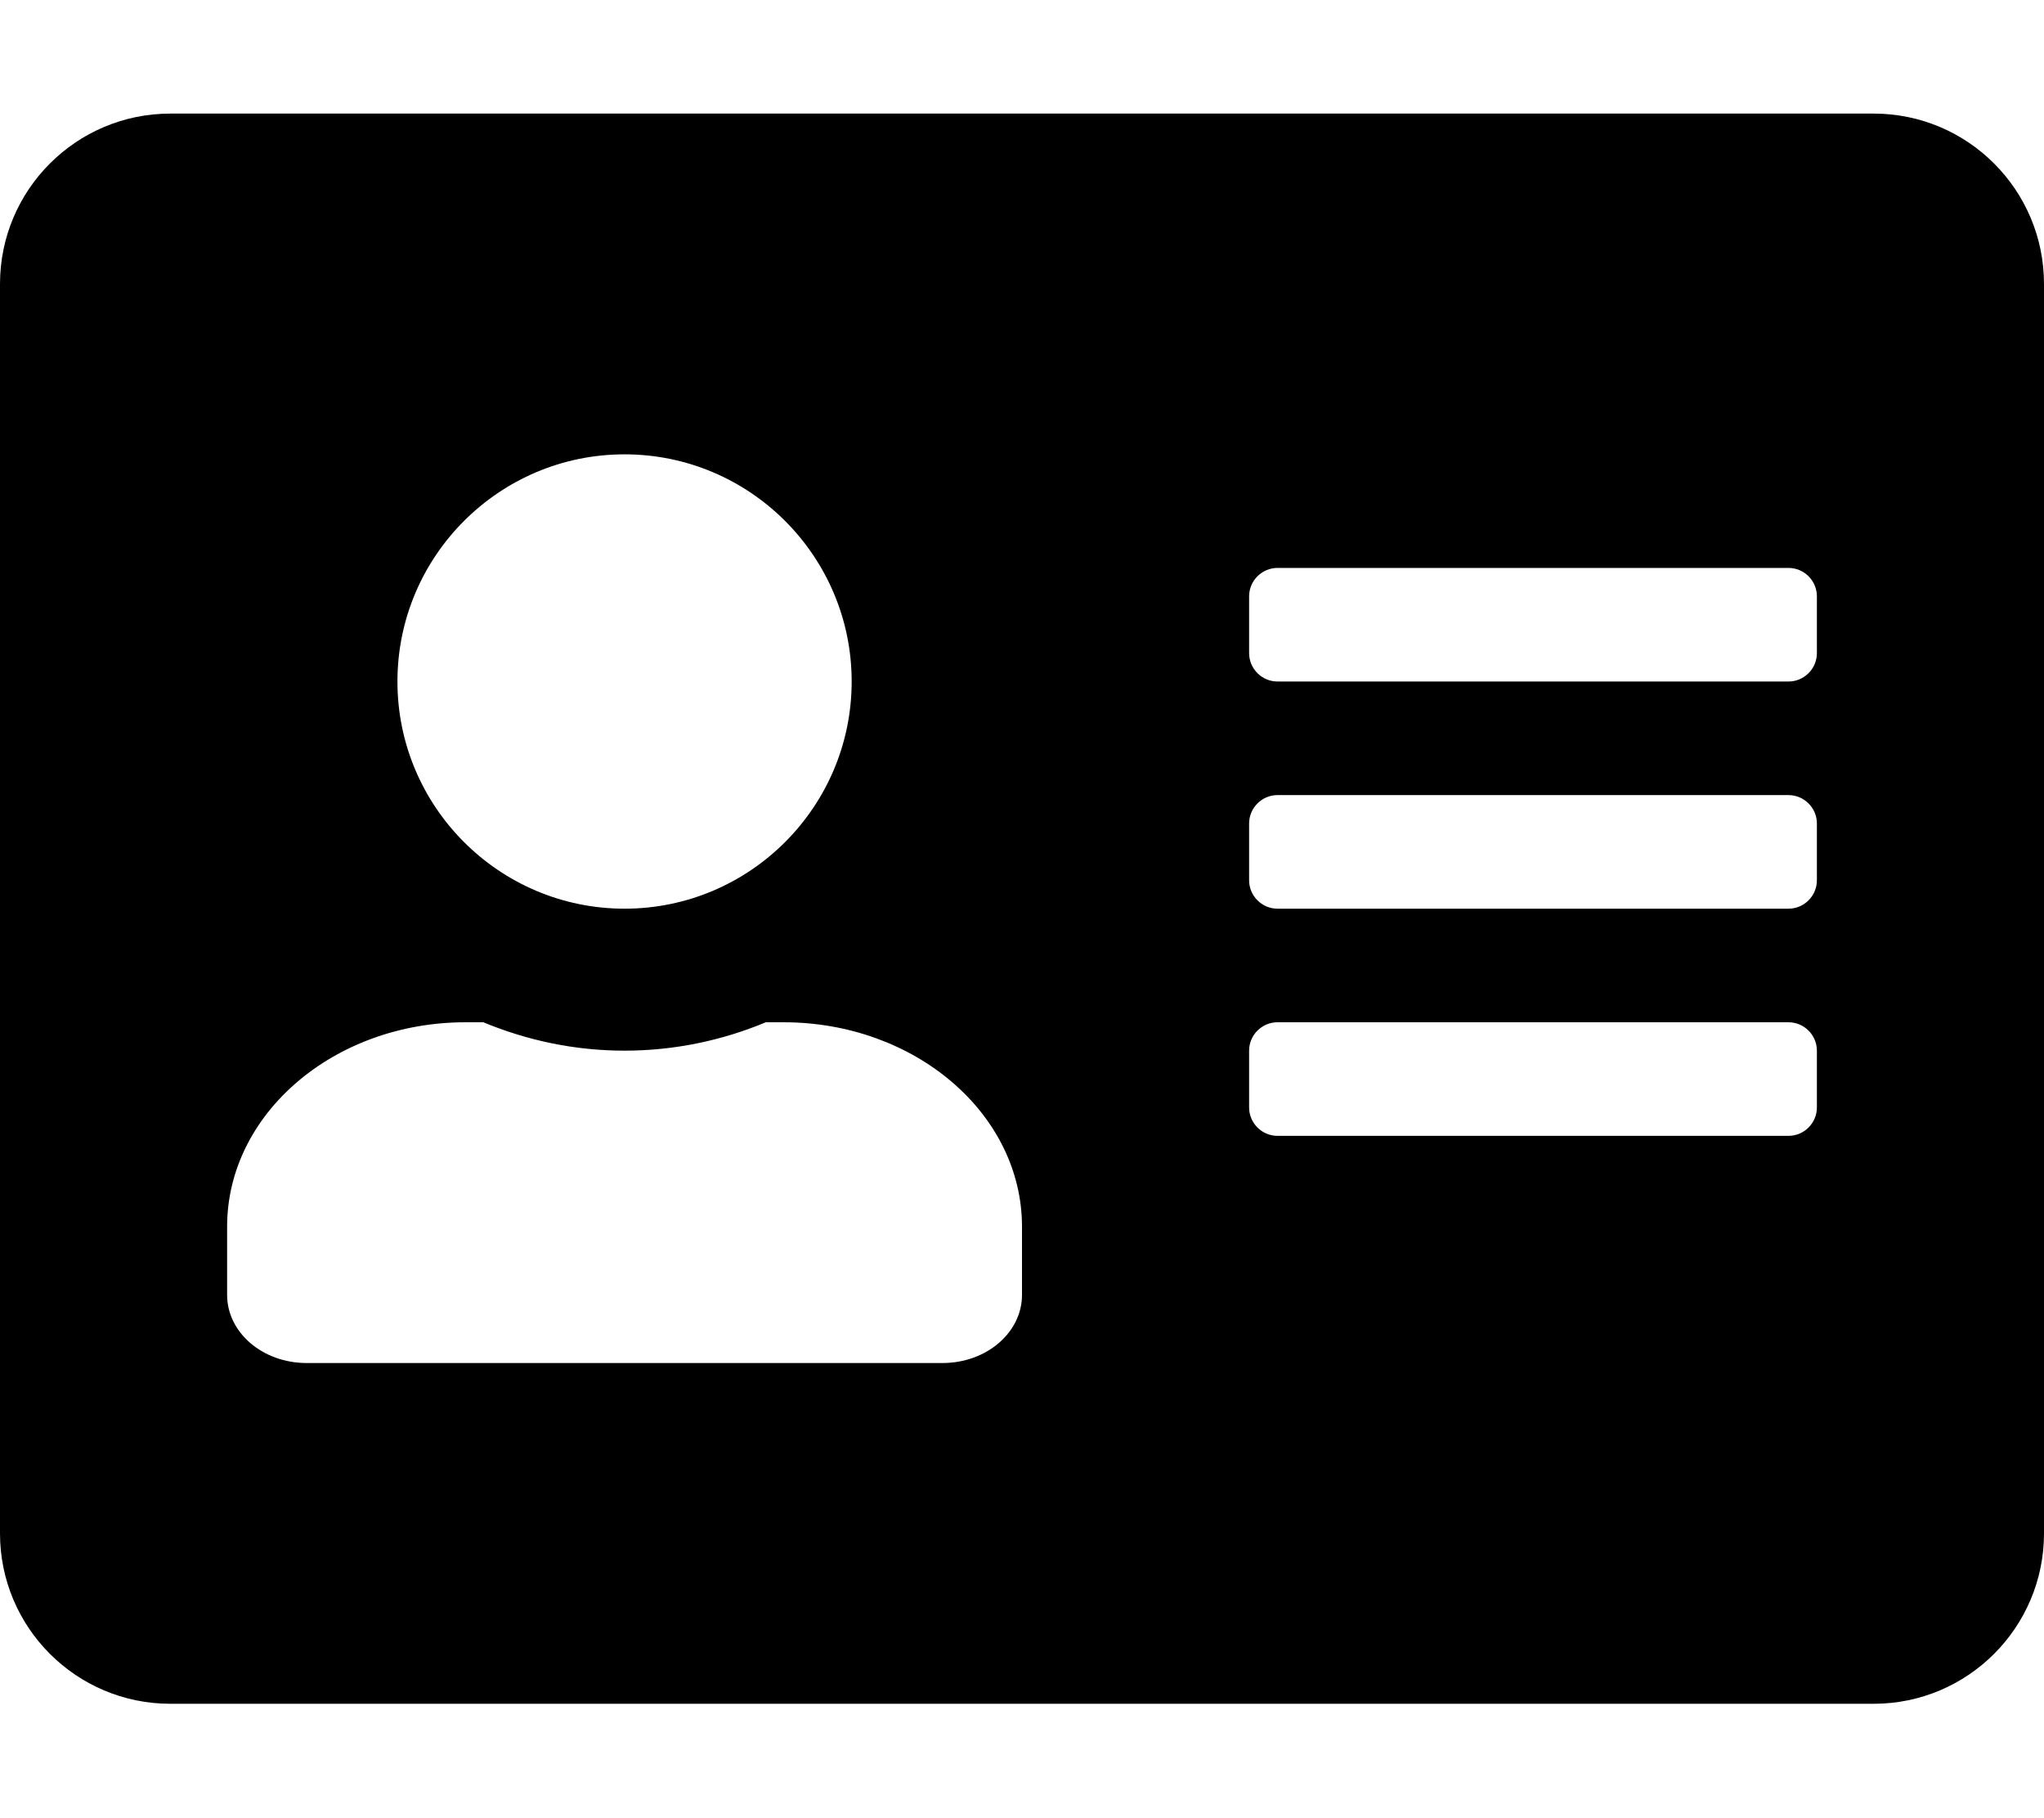
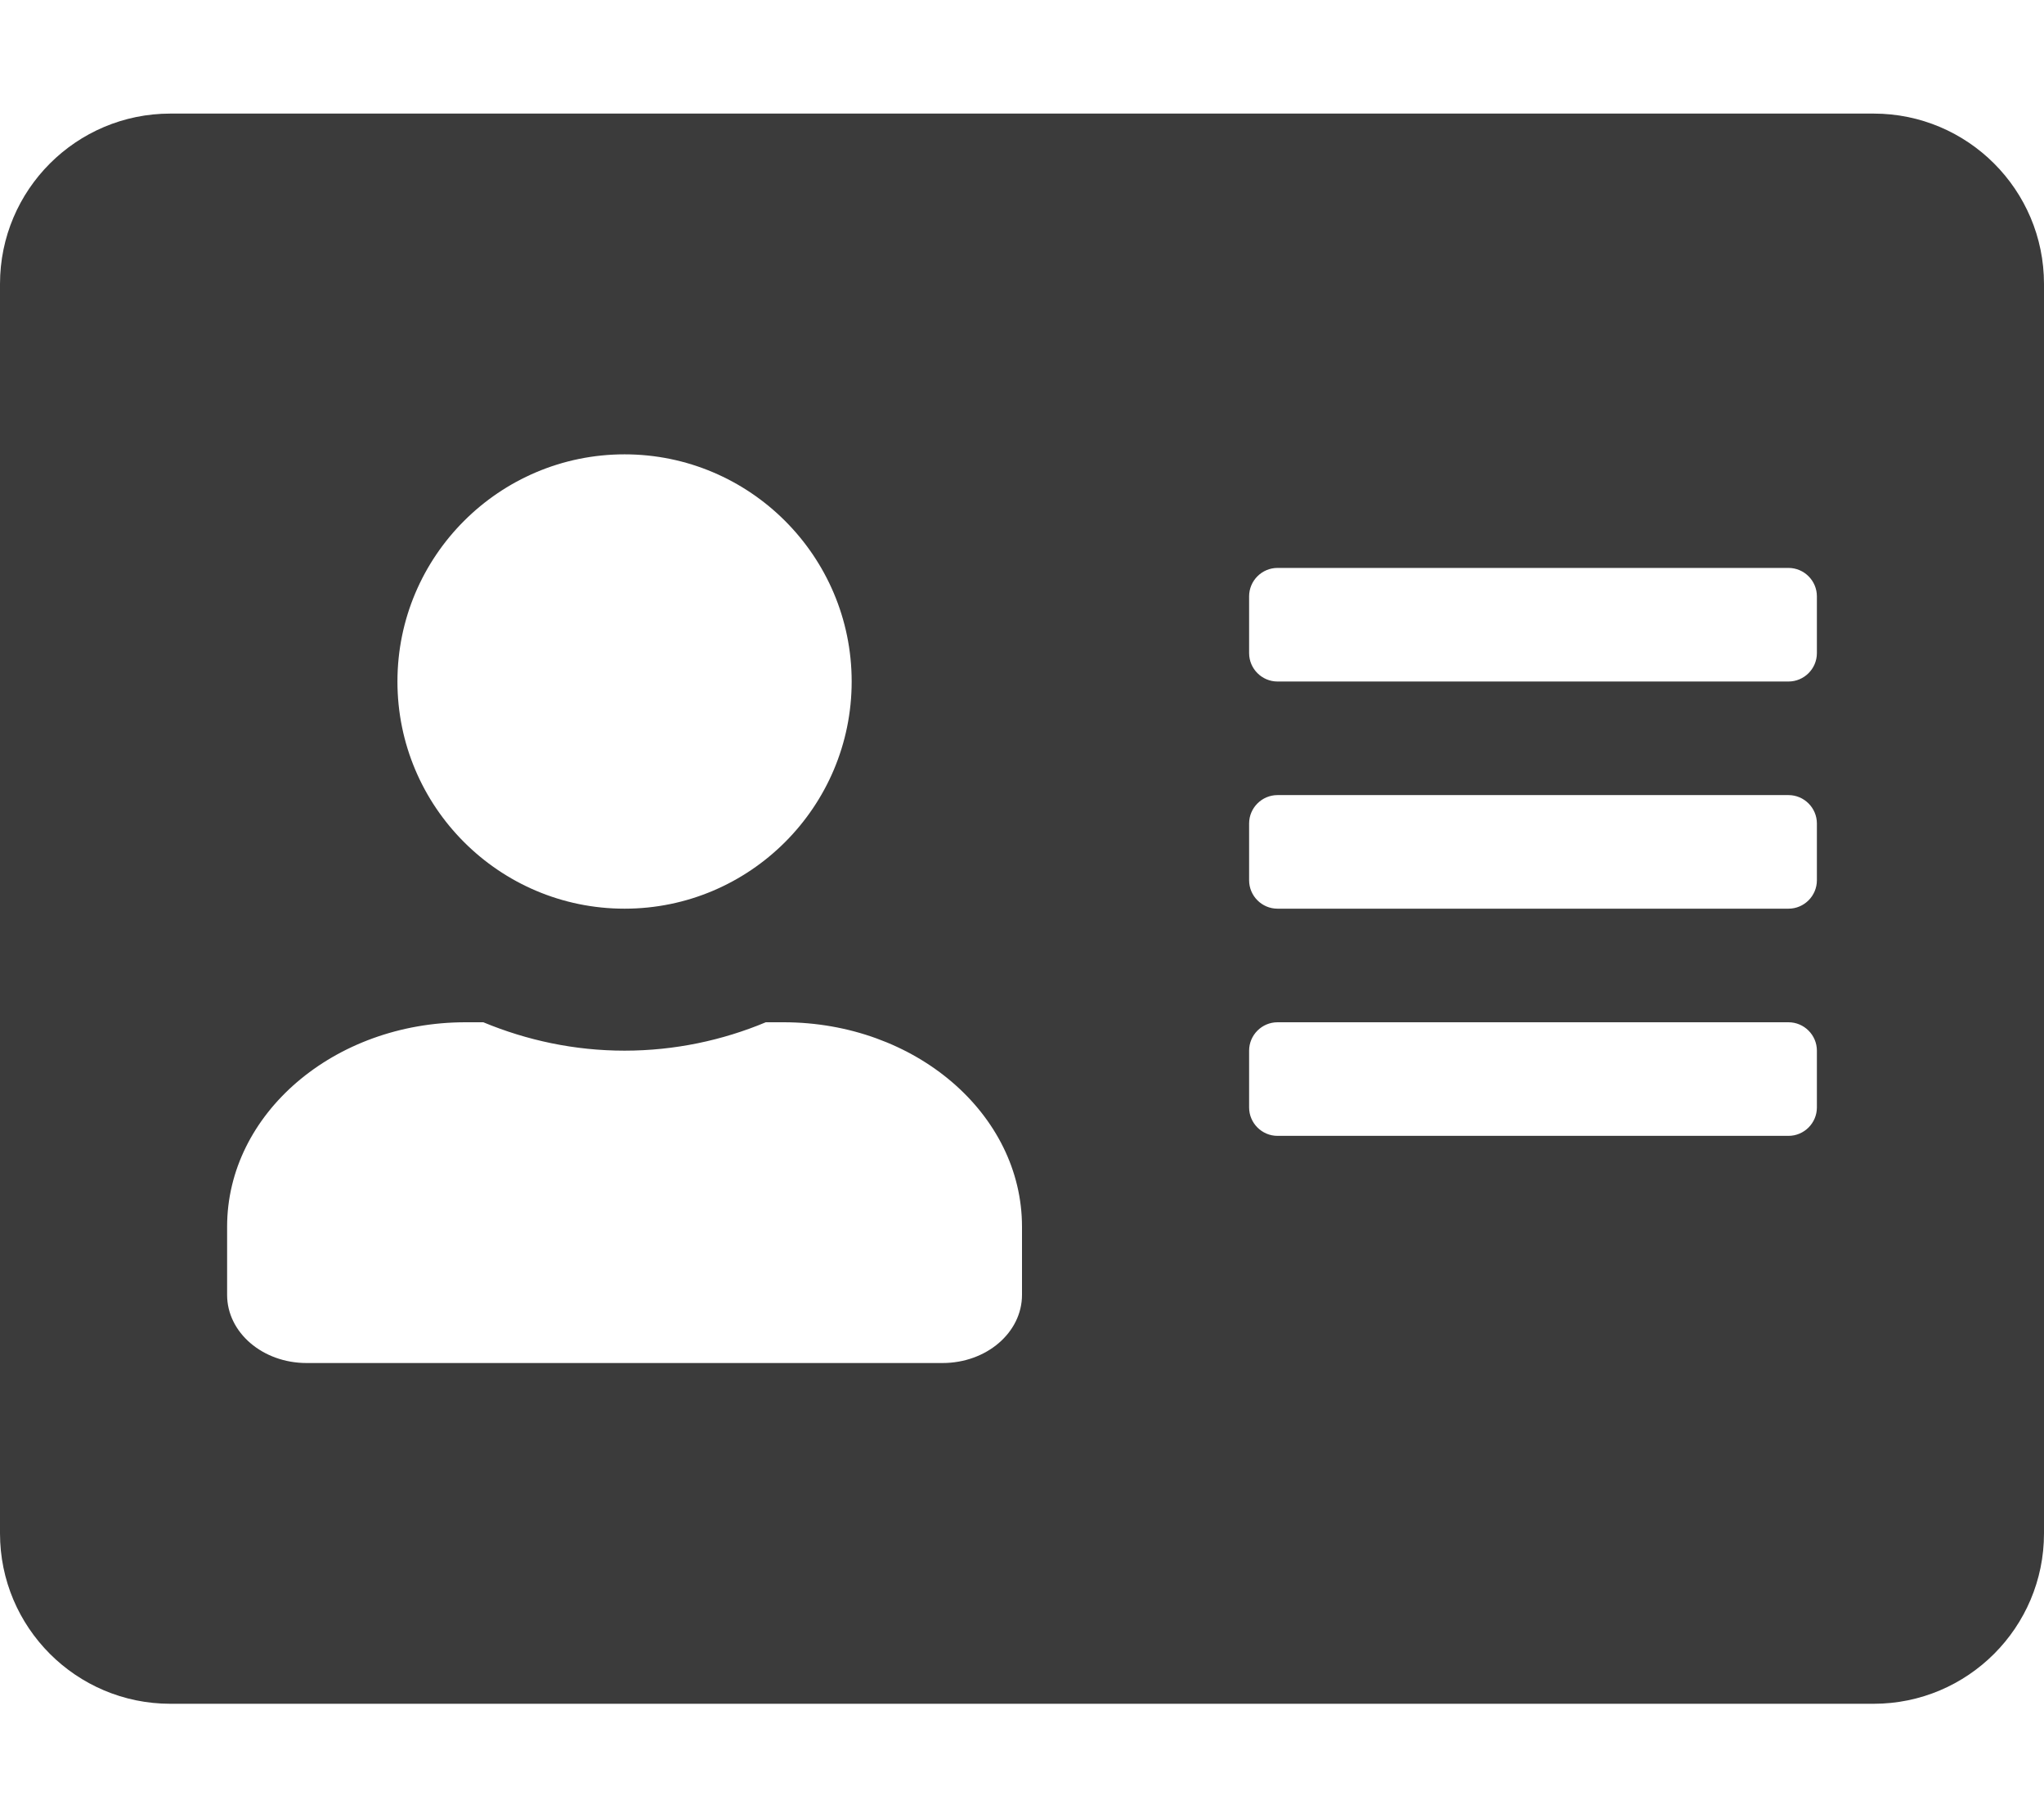
<svg xmlns="http://www.w3.org/2000/svg" aria-hidden="true" focusable="false" data-prefix="fas" data-icon="address-card" class="svg-inline--fa fa-address-card fa-w-18" role="img" viewBox="0 0 576 512">
-   <path fill="currentColor" d="M528 32H48C21.5 32 0 53.5 0 80v352c0 26.5 21.5 48 48 48h480c26.5 0 48-21.5 48-48V80c0-26.5-21.5-48-48-48zm-352 96c35.3 0 64 28.7 64 64s-28.7 64-64 64-64-28.7-64-64 28.7-64 64-64zm112 236.8c0 10.6-10 19.2-22.4 19.2H86.4C74 384 64 375.4 64 364.8v-19.2c0-31.8 30.1-57.6 67.2-57.6h5c12.3 5.1 25.7 8 39.8 8s27.6-2.9 39.8-8h5c37.1 0 67.2 25.8 67.2 57.6v19.2zM512 312c0 4.4-3.6 8-8 8H360c-4.4 0-8-3.6-8-8v-16c0-4.4 3.6-8 8-8h144c4.4 0 8 3.6 8 8v16zm0-64c0 4.4-3.6 8-8 8H360c-4.4 0-8-3.6-8-8v-16c0-4.4 3.6-8 8-8h144c4.4 0 8 3.6 8 8v16zm0-64c0 4.4-3.6 8-8 8H360c-4.4 0-8-3.6-8-8v-16c0-4.4 3.6-8 8-8h144c4.4 0 8 3.6 8 8v16z" />
+   <path fill="rgb(59, 59, 59)" d="M528 32H48C21.5 32 0 53.5 0 80v352c0 26.5 21.5 48 48 48h480c26.5 0 48-21.5 48-48V80c0-26.5-21.5-48-48-48zm-352 96c35.3 0 64 28.7 64 64s-28.7 64-64 64-64-28.7-64-64 28.7-64 64-64zm112 236.8c0 10.6-10 19.2-22.4 19.2H86.4C74 384 64 375.4 64 364.8v-19.2c0-31.8 30.1-57.6 67.2-57.6h5c12.3 5.1 25.7 8 39.8 8s27.6-2.9 39.8-8h5c37.1 0 67.2 25.8 67.2 57.6v19.2zM512 312c0 4.4-3.6 8-8 8H360c-4.4 0-8-3.6-8-8v-16c0-4.4 3.6-8 8-8h144c4.4 0 8 3.6 8 8v16zm0-64c0 4.4-3.6 8-8 8H360c-4.4 0-8-3.6-8-8v-16c0-4.4 3.6-8 8-8h144c4.4 0 8 3.6 8 8v16zm0-64c0 4.4-3.6 8-8 8H360c-4.4 0-8-3.6-8-8v-16c0-4.4 3.6-8 8-8h144c4.4 0 8 3.6 8 8v16z" />
</svg>
